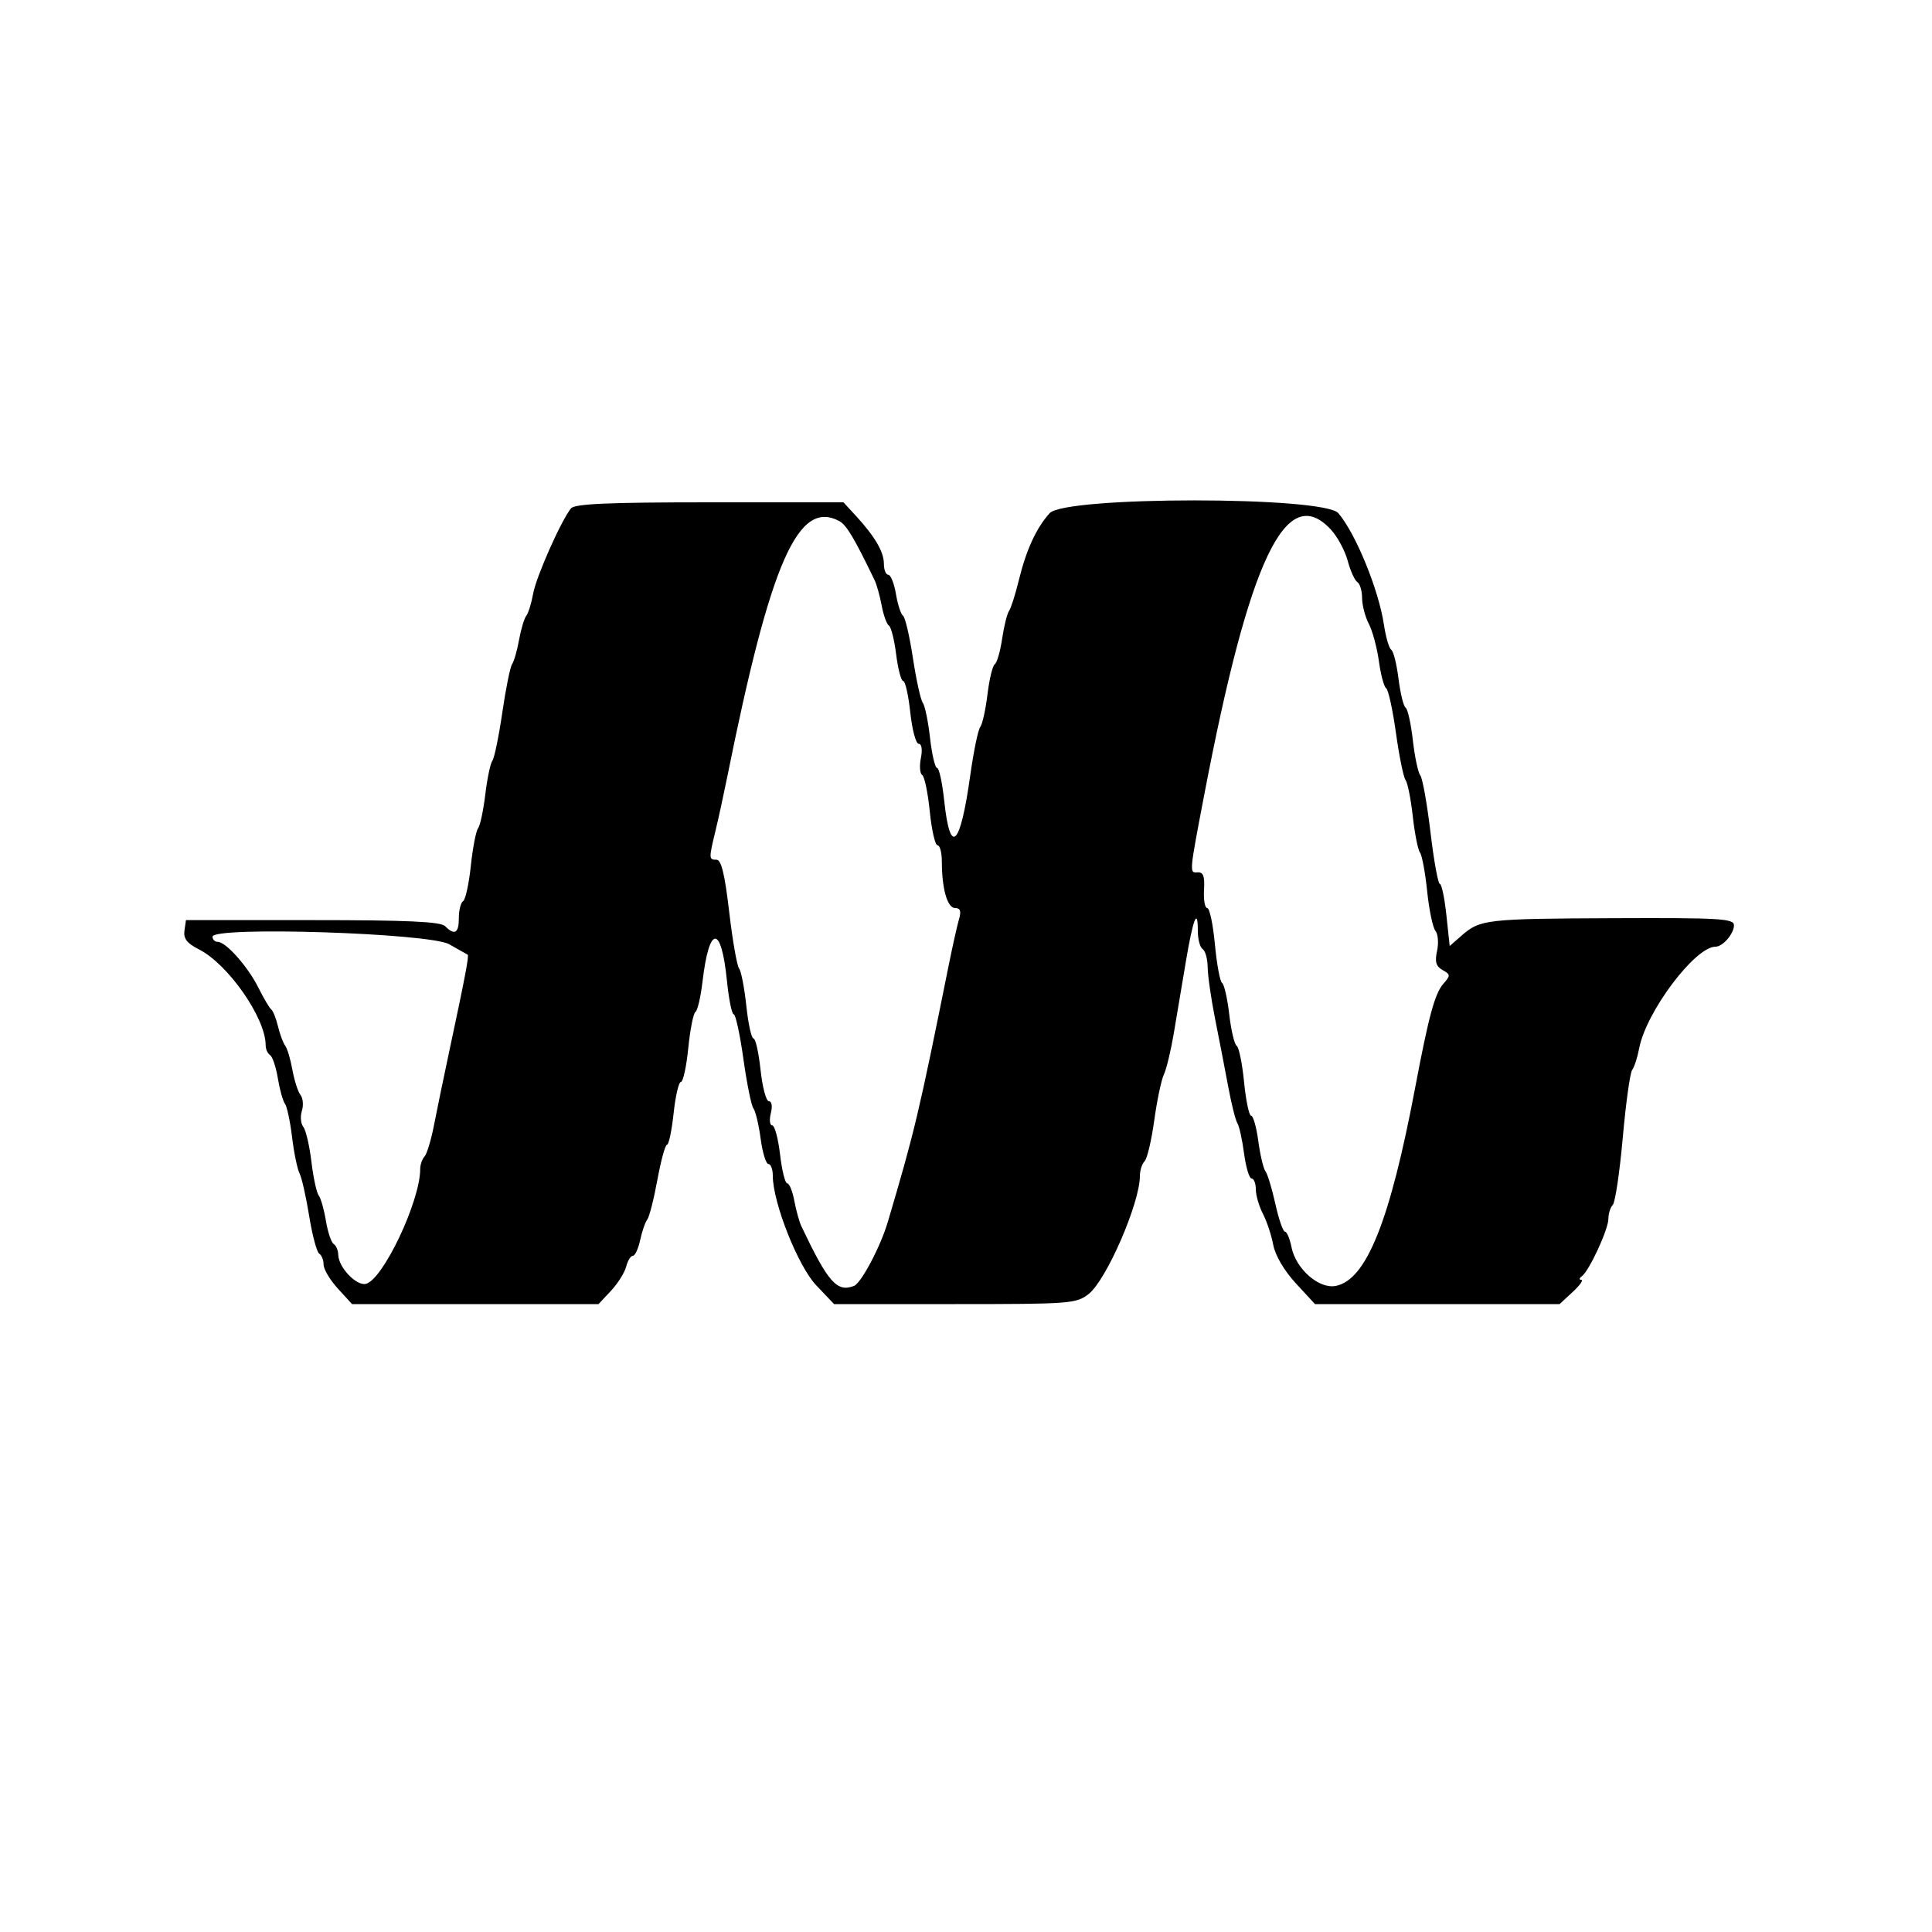
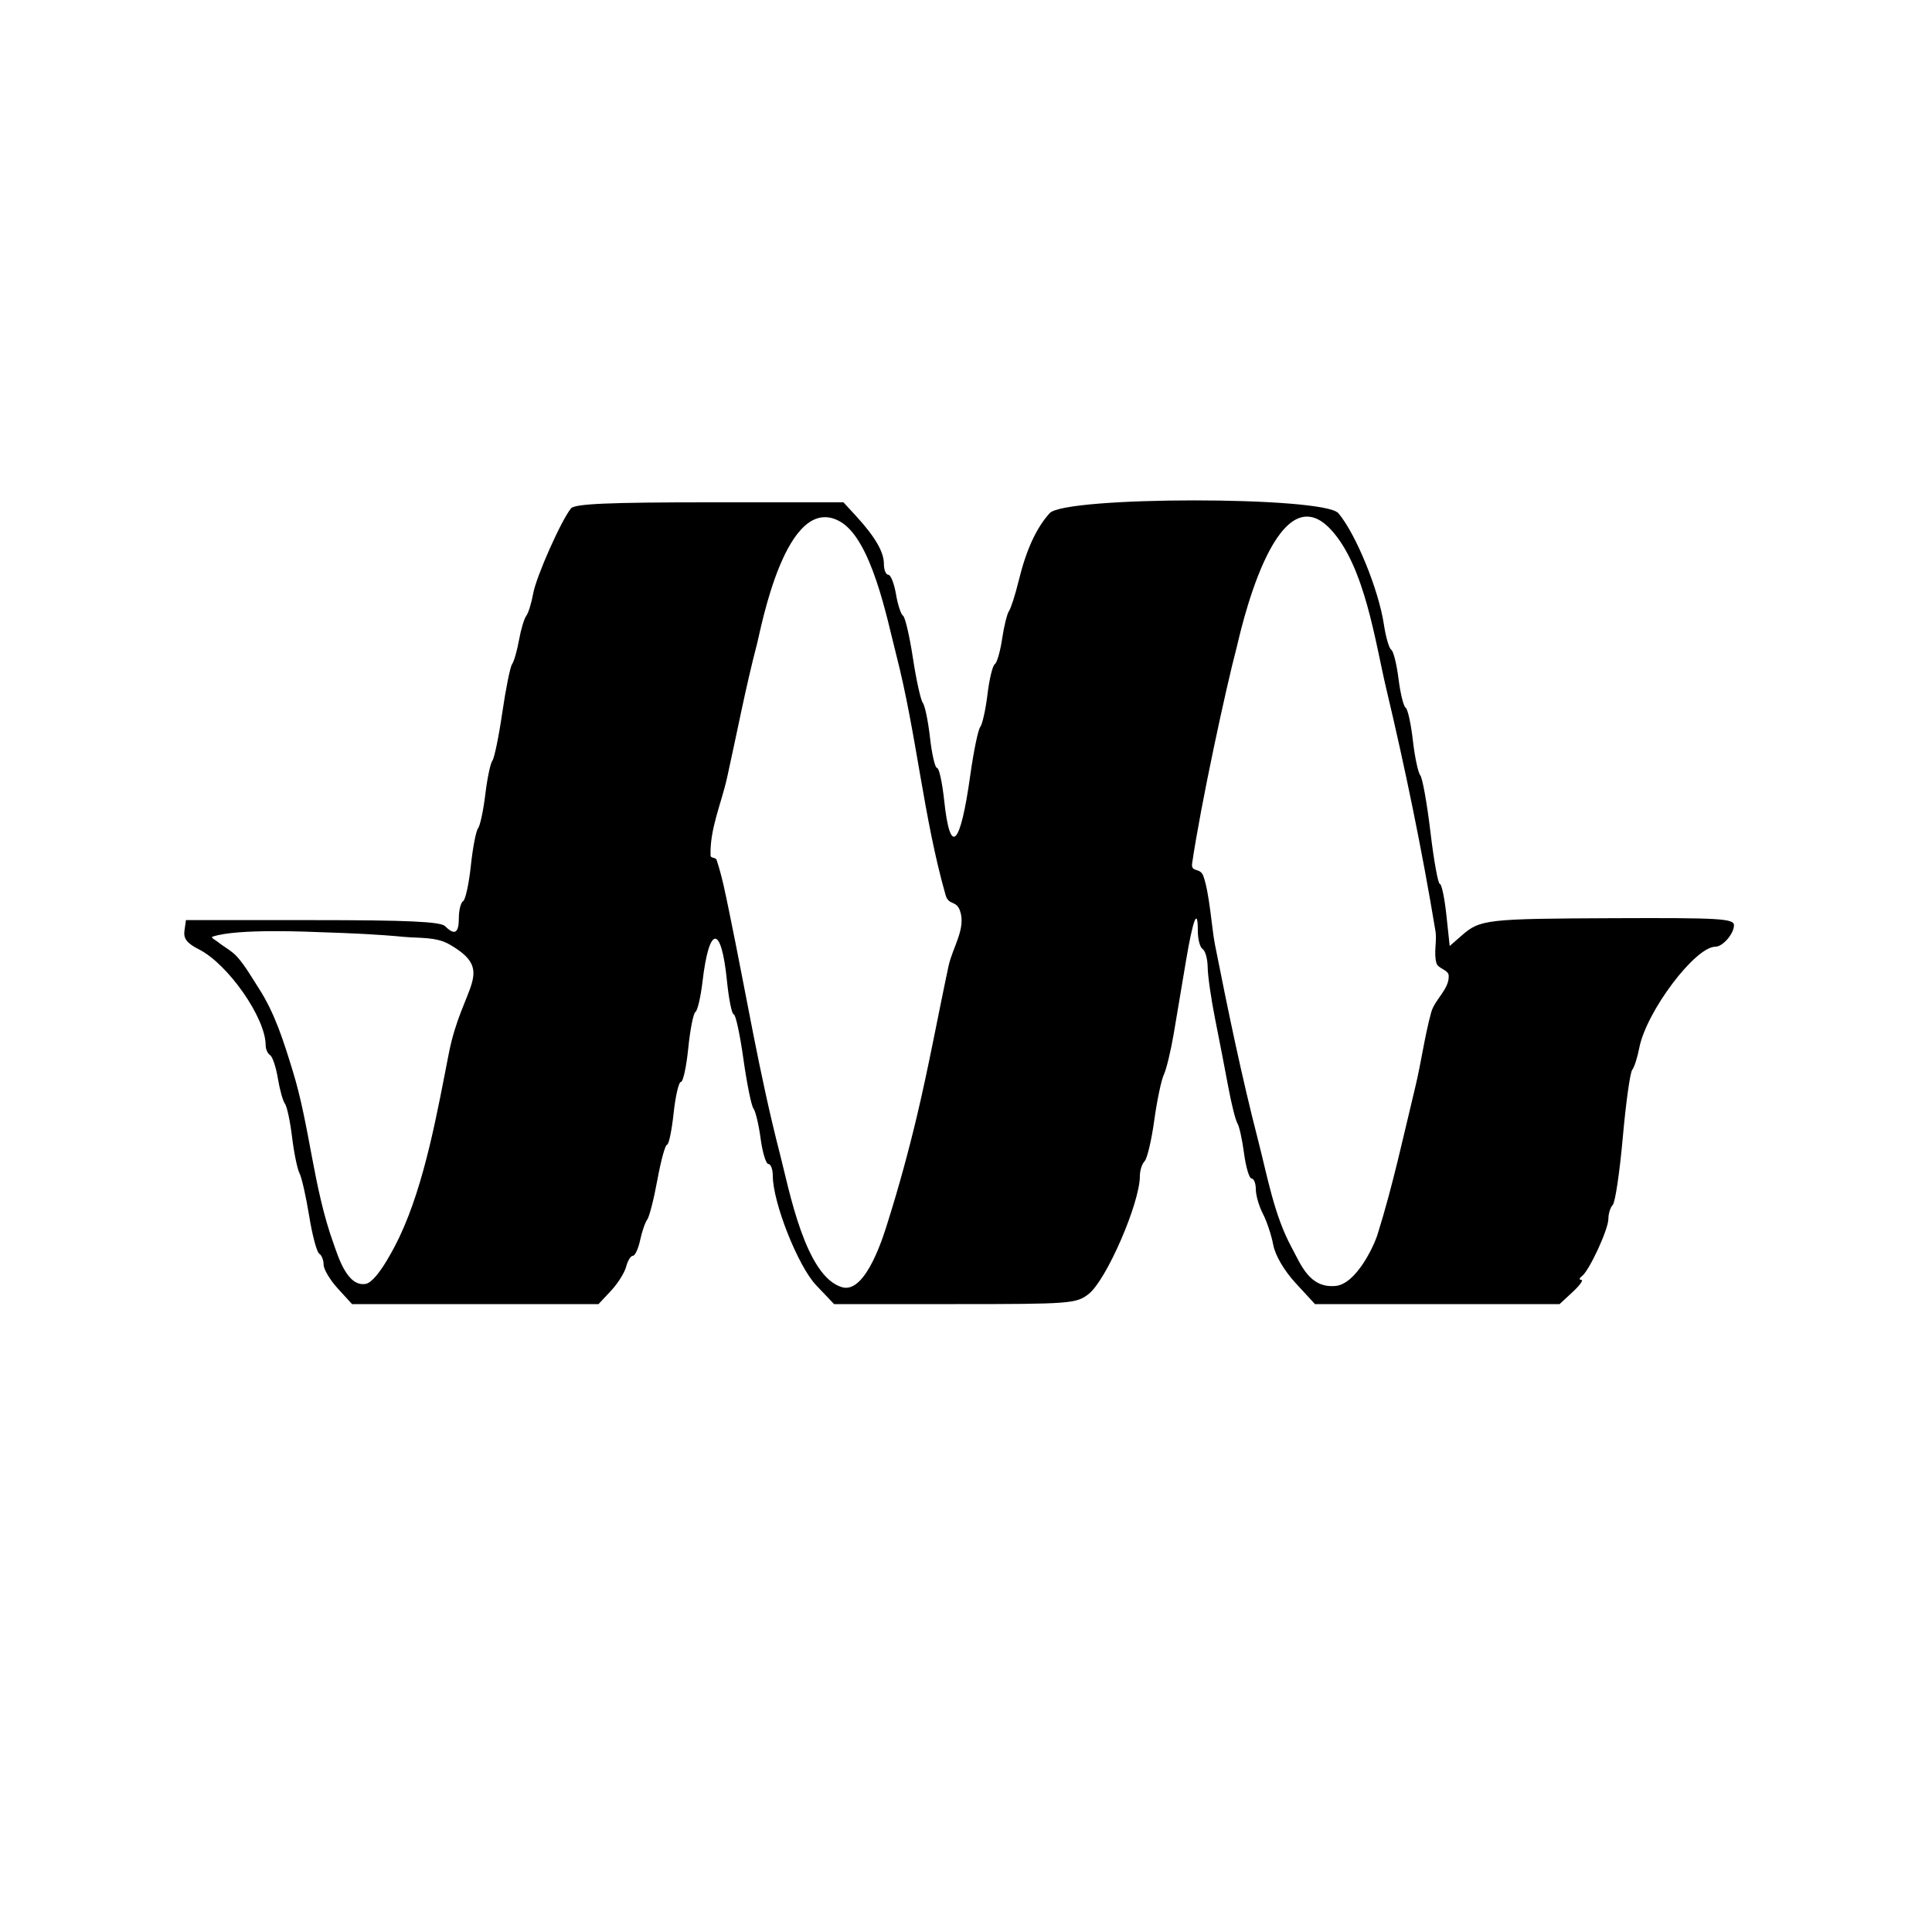
- <svg xmlns="http://www.w3.org/2000/svg" id="svg" version="1.1" width="400" height="400" style="display: block;">
+ <svg xmlns="http://www.w3.org/2000/svg" width="100%" height="100%" viewBox="0 0 400 400" version="1.1" xml:space="preserve" style="fill-rule:evenodd;clip-rule:evenodd;stroke-linejoin:round;stroke-miterlimit:2;">
  <g id="svgg">
-     <path id="path0" d="M118.224 105.250 C 116.183 107.749,111.023 119.364,110.389 122.887 C 110.032 124.874,109.388 126.950,108.959 127.500 C 108.530 128.050,107.855 130.300,107.459 132.500 C 107.063 134.700,106.418 136.950,106.026 137.500 C 105.634 138.050,104.722 142.550,104.000 147.500 C 103.278 152.450,102.351 156.950,101.940 157.500 C 101.529 158.050,100.869 161.200,100.473 164.500 C 100.077 167.800,99.403 170.950,98.975 171.500 C 98.547 172.050,97.874 175.544,97.480 179.264 C 97.086 182.984,96.367 186.273,95.882 186.573 C 95.397 186.873,95.000 188.441,95.000 190.059 C 95.000 193.224,94.136 193.737,92.151 191.750 C 91.216 190.814,84.330 190.500,64.701 190.500 L 38.500 190.500 38.188 192.692 C 37.956 194.326,38.720 195.311,41.188 196.559 C 47.228 199.613,55.000 210.765,55.000 216.378 C 55.000 217.205,55.411 218.136,55.913 218.446 C 56.415 218.757,57.141 220.921,57.526 223.255 C 57.911 225.590,58.570 227.950,58.990 228.500 C 59.410 229.050,60.075 232.160,60.469 235.411 C 60.862 238.662,61.556 242.037,62.010 242.911 C 62.465 243.785,63.364 247.761,64.009 251.747 C 64.653 255.732,65.590 259.247,66.090 259.556 C 66.591 259.865,67.000 260.891,67.000 261.836 C 67.000 262.781,68.325 265.005,69.944 266.777 L 72.887 270.000 98.403 270.000 L 123.919 270.000 126.491 267.250 C 127.905 265.738,129.322 263.488,129.640 262.250 C 129.957 261.012,130.582 260.000,131.029 260.000 C 131.476 260.000,132.154 258.538,132.536 256.750 C 132.918 254.963,133.580 253.050,134.006 252.500 C 134.433 251.950,135.379 248.237,136.108 244.250 C 136.837 240.262,137.734 237.000,138.101 237.000 C 138.467 237.000,139.080 234.075,139.463 230.500 C 139.846 226.925,140.528 224.000,140.978 224.000 C 141.429 224.000,142.114 220.848,142.500 216.996 C 142.887 213.144,143.555 209.775,143.985 209.509 C 144.415 209.244,145.071 206.433,145.443 203.263 C 146.827 191.464,149.330 191.355,150.504 203.042 C 150.889 206.869,151.521 210.000,151.910 210.000 C 152.299 210.000,153.201 214.162,153.914 219.250 C 154.628 224.338,155.563 228.950,155.994 229.500 C 156.424 230.050,157.094 232.863,157.482 235.750 C 157.870 238.637,158.595 241.000,159.094 241.000 C 159.592 241.000,160.000 242.097,160.000 243.438 C 160.000 248.969,165.222 262.149,168.976 266.096 L 172.690 270.000 197.710 270.000 C 221.646 270.000,222.846 269.909,225.411 267.891 C 229.088 264.999,236.000 249.068,236.000 243.485 C 236.000 242.338,236.437 240.963,236.971 240.429 C 237.505 239.895,238.406 236.092,238.973 231.979 C 239.540 227.865,240.434 223.600,240.958 222.500 C 241.483 221.400,242.407 217.575,243.012 214.000 C 243.616 210.425,244.742 203.732,245.512 199.126 C 247.003 190.219,248.000 187.673,248.000 192.774 C 248.000 194.484,248.450 196.160,249.000 196.500 C 249.550 196.840,250.018 198.554,250.040 200.309 C 250.062 202.064,250.756 206.875,251.582 211.000 C 252.409 215.125,253.628 221.425,254.292 225.000 C 254.957 228.575,255.811 231.976,256.190 232.557 C 256.570 233.139,257.190 235.952,257.569 238.807 C 257.948 241.663,258.650 244.000,259.129 244.000 C 259.608 244.000,260.003 245.012,260.006 246.250 C 260.010 247.488,260.668 249.757,261.469 251.292 C 262.270 252.828,263.232 255.721,263.608 257.722 C 264.020 259.919,265.867 263.070,268.272 265.680 L 272.255 270.000 297.576 270.000 L 322.897 270.000 325.595 267.500 C 327.078 266.125,327.889 264.993,327.396 264.985 C 326.903 264.976,326.950 264.639,327.501 264.235 C 329.033 263.110,333.000 254.529,333.000 252.340 C 333.000 251.273,333.410 249.973,333.912 249.450 C 334.414 248.928,335.343 242.660,335.978 235.523 C 336.613 228.385,337.489 222.085,337.925 221.523 C 338.362 220.960,339.016 218.936,339.379 217.024 C 340.814 209.478,350.943 196.000,355.180 196.000 C 356.681 196.000,359.000 193.312,359.000 191.571 C 359.000 190.183,356.126 190.012,334.250 190.100 C 307.721 190.207,306.443 190.351,302.637 193.681 L 300.144 195.861 299.456 189.431 C 299.077 185.894,298.467 183.000,298.100 183.000 C 297.734 183.000,296.861 178.178,296.161 172.285 C 295.461 166.392,294.514 161.105,294.056 160.535 C 293.598 159.966,292.903 156.687,292.513 153.248 C 292.123 149.810,291.450 146.778,291.018 146.511 C 290.587 146.245,289.925 143.553,289.547 140.529 C 289.169 137.505,288.493 134.805,288.045 134.528 C 287.597 134.251,286.913 131.908,286.525 129.321 C 285.441 122.092,280.697 110.486,277.093 106.250 C 274.087 102.715,220.508 102.715,217.317 106.250 C 214.548 109.318,212.466 113.853,210.921 120.185 C 210.208 123.108,209.301 125.950,208.905 126.500 C 208.510 127.050,207.868 129.643,207.478 132.262 C 207.088 134.882,206.403 137.251,205.955 137.528 C 205.507 137.805,204.828 140.612,204.447 143.766 C 204.065 146.920,203.390 149.958,202.947 150.518 C 202.503 151.078,201.575 155.575,200.884 160.512 C 198.811 175.336,196.721 177.363,195.485 165.750 C 195.090 162.037,194.428 159.000,194.013 159.000 C 193.598 159.000,192.941 156.192,192.552 152.760 C 192.164 149.328,191.491 146.065,191.056 145.510 C 190.621 144.954,189.699 140.779,189.007 136.232 C 188.316 131.684,187.395 127.744,186.962 127.476 C 186.529 127.209,185.870 125.192,185.499 122.995 C 185.128 120.798,184.414 119.000,183.912 119.000 C 183.410 119.000,183.000 117.975,183.000 116.723 C 183.000 114.251,181.132 111.061,177.160 106.750 L 174.626 104.000 146.935 104.000 C 125.994 104.000,118.996 104.305,118.224 105.250 M173.816 107.915 C 175.255 108.697,176.943 111.534,181.080 120.127 C 181.511 121.022,182.170 123.389,182.545 125.388 C 182.920 127.387,183.594 129.249,184.043 129.527 C 184.493 129.804,185.168 132.499,185.545 135.516 C 185.922 138.532,186.576 141.000,186.999 141.000 C 187.421 141.000,188.080 143.925,188.463 147.500 C 188.846 151.075,189.630 154.000,190.205 154.000 C 190.830 154.000,191.012 155.190,190.658 156.961 C 190.332 158.590,190.455 160.163,190.931 160.457 C 191.407 160.751,192.113 164.144,192.500 167.996 C 192.886 171.848,193.607 175.000,194.101 175.000 C 194.596 175.000,195.000 176.519,195.000 178.375 C 195.000 183.997,196.140 188.000,197.742 188.000 C 198.820 188.000,199.048 188.624,198.566 190.250 C 198.199 191.488,197.219 195.875,196.388 200.000 C 190.212 230.672,189.388 234.144,183.809 253.000 C 182.295 258.117,178.294 265.674,176.796 266.244 C 173.268 267.587,171.453 265.525,165.911 253.873 C 165.485 252.978,164.831 250.616,164.457 248.623 C 164.083 246.630,163.422 245.000,162.987 245.000 C 162.552 245.000,161.883 242.300,161.500 239.000 C 161.117 235.700,160.389 233.000,159.883 233.000 C 159.376 233.000,159.244 231.875,159.589 230.500 C 159.954 229.047,159.786 228.000,159.188 228.000 C 158.622 228.000,157.846 225.075,157.463 221.500 C 157.080 217.925,156.422 215.000,156.000 215.000 C 155.578 215.000,154.911 211.963,154.518 208.250 C 154.125 204.537,153.448 201.050,153.014 200.500 C 152.580 199.950,151.658 194.662,150.967 188.750 C 150.059 180.993,149.332 178.000,148.355 178.000 C 146.744 178.000,146.736 177.792,148.138 172.000 C 148.738 169.525,149.816 164.575,150.536 161.000 C 159.533 116.280,165.244 103.258,173.816 107.915 M275.549 109.647 C 276.898 111.103,278.464 114.009,279.028 116.105 C 279.593 118.201,280.492 120.186,281.027 120.517 C 281.562 120.847,282.003 122.329,282.006 123.809 C 282.010 125.289,282.637 127.697,283.400 129.159 C 284.163 130.622,285.102 134.109,285.487 136.908 C 285.872 139.708,286.548 142.221,286.990 142.494 C 287.431 142.766,288.342 146.929,289.015 151.745 C 289.687 156.560,290.584 160.950,291.007 161.500 C 291.431 162.050,292.102 165.425,292.500 169.000 C 292.898 172.575,293.568 175.950,293.990 176.500 C 294.412 177.050,295.081 180.650,295.477 184.500 C 295.873 188.350,296.642 192.044,297.187 192.709 C 297.731 193.374,297.885 195.249,297.527 196.875 C 297.033 199.127,297.305 200.071,298.668 200.834 C 300.323 201.760,300.336 201.975,298.840 203.668 C 297.078 205.664,295.782 210.422,293.032 225.000 C 287.782 252.821,282.899 265.021,276.525 266.240 C 273.065 266.901,268.292 262.709,267.394 258.221 C 267.040 256.449,266.428 255.000,266.034 255.000 C 265.640 255.000,264.747 252.412,264.048 249.250 C 263.349 246.088,262.428 243.050,262.001 242.500 C 261.573 241.950,260.906 239.137,260.518 236.250 C 260.130 233.363,259.463 231.000,259.035 231.000 C 258.608 231.000,257.949 227.860,257.571 224.023 C 257.193 220.186,256.504 216.811,256.040 216.525 C 255.576 216.238,254.883 213.302,254.500 210.000 C 254.117 206.698,253.451 203.779,253.020 203.513 C 252.590 203.247,251.921 199.647,251.534 195.514 C 251.146 191.381,250.431 188.000,249.945 188.000 C 249.458 188.000,249.159 186.313,249.280 184.250 C 249.448 181.378,249.132 180.525,247.930 180.609 C 246.221 180.727,246.212 180.833,249.335 164.500 C 258.685 115.607,266.302 99.669,275.549 109.647 M93.000 195.500 C 94.925 196.600,96.643 197.568,96.819 197.652 C 97.153 197.812,96.302 202.281,92.942 218.000 C 91.826 223.225,90.432 229.975,89.845 233.000 C 89.258 236.025,88.378 238.928,87.889 239.450 C 87.400 239.972,87.000 241.134,87.000 242.032 C 87.000 248.731,79.196 265.146,75.690 265.821 C 73.708 266.203,70.083 262.351,70.033 259.809 C 70.015 258.879,69.589 257.864,69.087 257.554 C 68.585 257.243,67.859 255.079,67.474 252.745 C 67.089 250.410,66.418 248.050,65.983 247.500 C 65.549 246.950,64.869 243.800,64.473 240.500 C 64.077 237.200,63.322 233.959,62.794 233.298 C 62.266 232.637,62.134 231.153,62.500 230.000 C 62.866 228.847,62.737 227.363,62.213 226.702 C 61.689 226.041,60.937 223.700,60.541 221.500 C 60.145 219.300,59.473 217.050,59.048 216.500 C 58.623 215.950,57.953 214.155,57.559 212.510 C 57.164 210.866,56.540 209.291,56.171 209.010 C 55.802 208.730,54.602 206.700,53.505 204.500 C 51.320 200.120,46.777 195.000,45.077 195.000 C 44.485 195.000,44.000 194.520,44.000 193.932 C 44.000 191.739,88.934 193.176,93.000 195.500 " stroke="none" fill="#000000" fill-rule="evenodd" />
+     <path id="path0" d="M118.224,105.25C116.183,107.749 111.023,119.364 110.389,122.887C110.032,124.874 109.388,126.95 108.959,127.5C108.53,128.05 107.855,130.3 107.459,132.5C107.063,134.7 106.418,136.95 106.026,137.5C105.634,138.05 104.722,142.55 104,147.5C103.278,152.45 102.351,156.95 101.94,157.5C101.529,158.05 100.869,161.2 100.473,164.5C100.077,167.8 99.403,170.95 98.975,171.5C98.547,172.05 97.874,175.544 97.48,179.264C97.086,182.984 96.367,186.273 95.882,186.573C95.397,186.873 95,188.441 95,190.059C95,193.224 94.136,193.737 92.151,191.75C91.216,190.814 84.33,190.5 64.701,190.5L38.5,190.5L38.188,192.692C37.956,194.326 38.72,195.311 41.188,196.559C47.228,199.613 55,210.765 55,216.378C55,217.205 55.411,218.136 55.913,218.446C56.415,218.757 57.141,220.921 57.526,223.255C57.911,225.59 58.57,227.95 58.99,228.5C59.41,229.05 60.075,232.16 60.469,235.411C60.862,238.662 61.556,242.037 62.01,242.911C62.465,243.785 63.364,247.761 64.009,251.747C64.653,255.732 65.59,259.247 66.09,259.556C66.591,259.865 67,260.891 67,261.836C67,262.781 68.325,265.005 69.944,266.777L72.887,270L123.919,270L126.491,267.25C127.905,265.738 129.322,263.488 129.64,262.25C129.957,261.012 130.582,260 131.029,260C131.476,260 132.154,258.538 132.536,256.75C132.918,254.963 133.58,253.05 134.006,252.5C134.433,251.95 135.379,248.237 136.108,244.25C136.837,240.262 137.734,237 138.101,237C138.467,237 139.08,234.075 139.463,230.5C139.846,226.925 140.528,224 140.978,224C141.429,224 142.114,220.848 142.5,216.996C142.887,213.144 143.555,209.775 143.985,209.509C144.415,209.244 145.071,206.433 145.443,203.263C146.827,191.464 149.33,191.355 150.504,203.042C150.889,206.869 151.521,210 151.91,210C152.299,210 153.201,214.162 153.914,219.25C154.628,224.338 155.563,228.95 155.994,229.5C156.424,230.05 157.094,232.863 157.482,235.75C157.87,238.637 158.595,241 159.094,241C159.592,241 160,242.097 160,243.438C160,248.969 165.222,262.149 168.976,266.096L172.69,270L197.71,270C221.646,270 222.846,269.909 225.411,267.891C229.088,264.999 236,249.068 236,243.485C236,242.338 236.437,240.963 236.971,240.429C237.505,239.895 238.406,236.092 238.973,231.979C239.54,227.865 240.434,223.6 240.958,222.5C241.483,221.4 242.407,217.575 243.012,214C243.616,210.425 244.742,203.732 245.512,199.126C247.003,190.219 248,187.673 248,192.774C248,194.484 248.45,196.16 249,196.5C249.55,196.84 250.018,198.554 250.04,200.309C250.062,202.064 250.756,206.875 251.582,211C252.409,215.125 253.628,221.425 254.292,225C254.957,228.575 255.811,231.976 256.19,232.557C256.57,233.139 257.19,235.952 257.569,238.807C257.948,241.663 258.65,244 259.129,244C259.608,244 260.003,245.012 260.006,246.25C260.01,247.488 260.668,249.757 261.469,251.292C262.27,252.828 263.232,255.721 263.608,257.722C264.02,259.919 265.867,263.07 268.272,265.68L272.255,270L322.897,270L325.595,267.5C327.078,266.125 327.889,264.993 327.396,264.985C326.903,264.976 326.95,264.639 327.501,264.235C329.033,263.11 333,254.529 333,252.34C333,251.273 333.41,249.973 333.912,249.45C334.414,248.928 335.343,242.66 335.978,235.523C336.613,228.385 337.489,222.085 337.925,221.523C338.362,220.96 339.016,218.936 339.379,217.024C340.814,209.478 350.943,196 355.18,196C356.681,196 359,193.312 359,191.571C359,190.183 356.126,190.012 334.25,190.1C307.721,190.207 306.443,190.351 302.637,193.681L300.144,195.861L299.456,189.431C299.077,185.894 298.467,183 298.1,183C297.734,183 296.861,178.178 296.161,172.285C295.461,166.392 294.514,161.105 294.056,160.535C293.598,159.966 292.903,156.687 292.513,153.248C292.123,149.81 291.45,146.778 291.018,146.511C290.587,146.245 289.925,143.553 289.547,140.529C289.169,137.505 288.493,134.805 288.045,134.528C287.597,134.251 286.913,131.908 286.525,129.321C285.441,122.092 280.697,110.486 277.093,106.25C274.087,102.715 220.508,102.715 217.317,106.25C214.548,109.318 212.466,113.853 210.921,120.185C210.208,123.108 209.301,125.95 208.905,126.5C208.51,127.05 207.868,129.643 207.478,132.262C207.088,134.882 206.403,137.251 205.955,137.528C205.507,137.805 204.828,140.612 204.447,143.766C204.065,146.92 203.39,149.958 202.947,150.518C202.503,151.078 201.575,155.575 200.884,160.512C198.811,175.336 196.721,177.363 195.485,165.75C195.09,162.037 194.428,159 194.013,159C193.598,159 192.941,156.192 192.552,152.76C192.164,149.328 191.491,146.065 191.056,145.51C190.621,144.954 189.699,140.779 189.007,136.232C188.316,131.684 187.395,127.744 186.962,127.476C186.529,127.209 185.87,125.192 185.499,122.995C185.128,120.798 184.414,119 183.912,119C183.41,119 183,117.975 183,116.723C183,114.251 181.132,111.061 177.16,106.75L174.626,104L146.935,104C125.994,104 118.996,104.305 118.224,105.25M173.816,107.915C180.464,111.528 183.666,128.224 185.545,135.516C189.754,151.854 191.184,169.197 195.77,185.296C196.406,187.528 197.937,186.326 198.739,188.515C200.083,192.185 197.204,196.179 196.388,200C194.187,210.304 192.308,220.679 189.875,230.931C188.113,238.354 186.102,245.724 183.809,253C183.159,255.062 179.415,267.924 174.386,266.516C166.726,264.372 163.368,246.22 161.5,239C157.217,222.444 154.438,205.511 150.967,188.75C150.219,185.139 149.519,181.499 148.355,178C148.198,177.529 147.135,177.668 147.117,177.172C146.917,171.666 149.341,166.379 150.536,161C152.597,151.725 154.357,142.376 156.764,133.184C157.528,130.266 162.721,101.887 173.816,107.915M275.549,109.647C282.596,117.253 284.736,133.013 286.99,142.494C290.917,159.008 294.412,175.959 297.187,192.709C297.552,194.915 296.782,197.265 297.401,199.413C297.733,200.565 299.863,200.767 299.936,201.963C300.107,204.781 297.048,206.892 296.307,209.616C294.929,214.675 294.263,219.904 293.032,225C290.56,235.233 288.35,245.551 285.2,255.596C284.428,258.057 280.773,265.832 276.525,266.24C271.102,266.761 269.347,261.824 267.394,258.221C263.785,251.561 262.387,243.497 260.518,236.25C257.049,222.801 254.235,209.142 251.534,195.514C250.879,192.207 250.419,184.829 249.119,181.321C248.451,179.521 246.525,180.731 246.821,178.724C248.609,166.572 253.819,142.395 256.075,133.899C256.489,132.34 263.933,97.113 275.549,109.647M93,195.5C102.793,201.096 95.72,203.921 92.942,218C90.584,229.953 87.999,244.954 82.66,256.185C82.421,256.688 78.28,265.383 75.69,265.821C71.859,266.469 69.981,260.023 69.087,257.554C64.821,245.778 64.193,233.27 60.541,221.5C58.682,215.509 56.944,209.809 53.505,204.5C52.099,202.33 50.825,200.042 49.109,198.108C47.983,196.838 46.391,196.074 45.077,195C44.686,194.68 43.522,194.097 44,193.932C49.124,192.162 64.699,192.949 66.975,193.022C72.532,193.2 78.093,193.439 83.628,193.966C86.78,194.266 90.252,193.929 93,195.5" />
  </g>
</svg>
